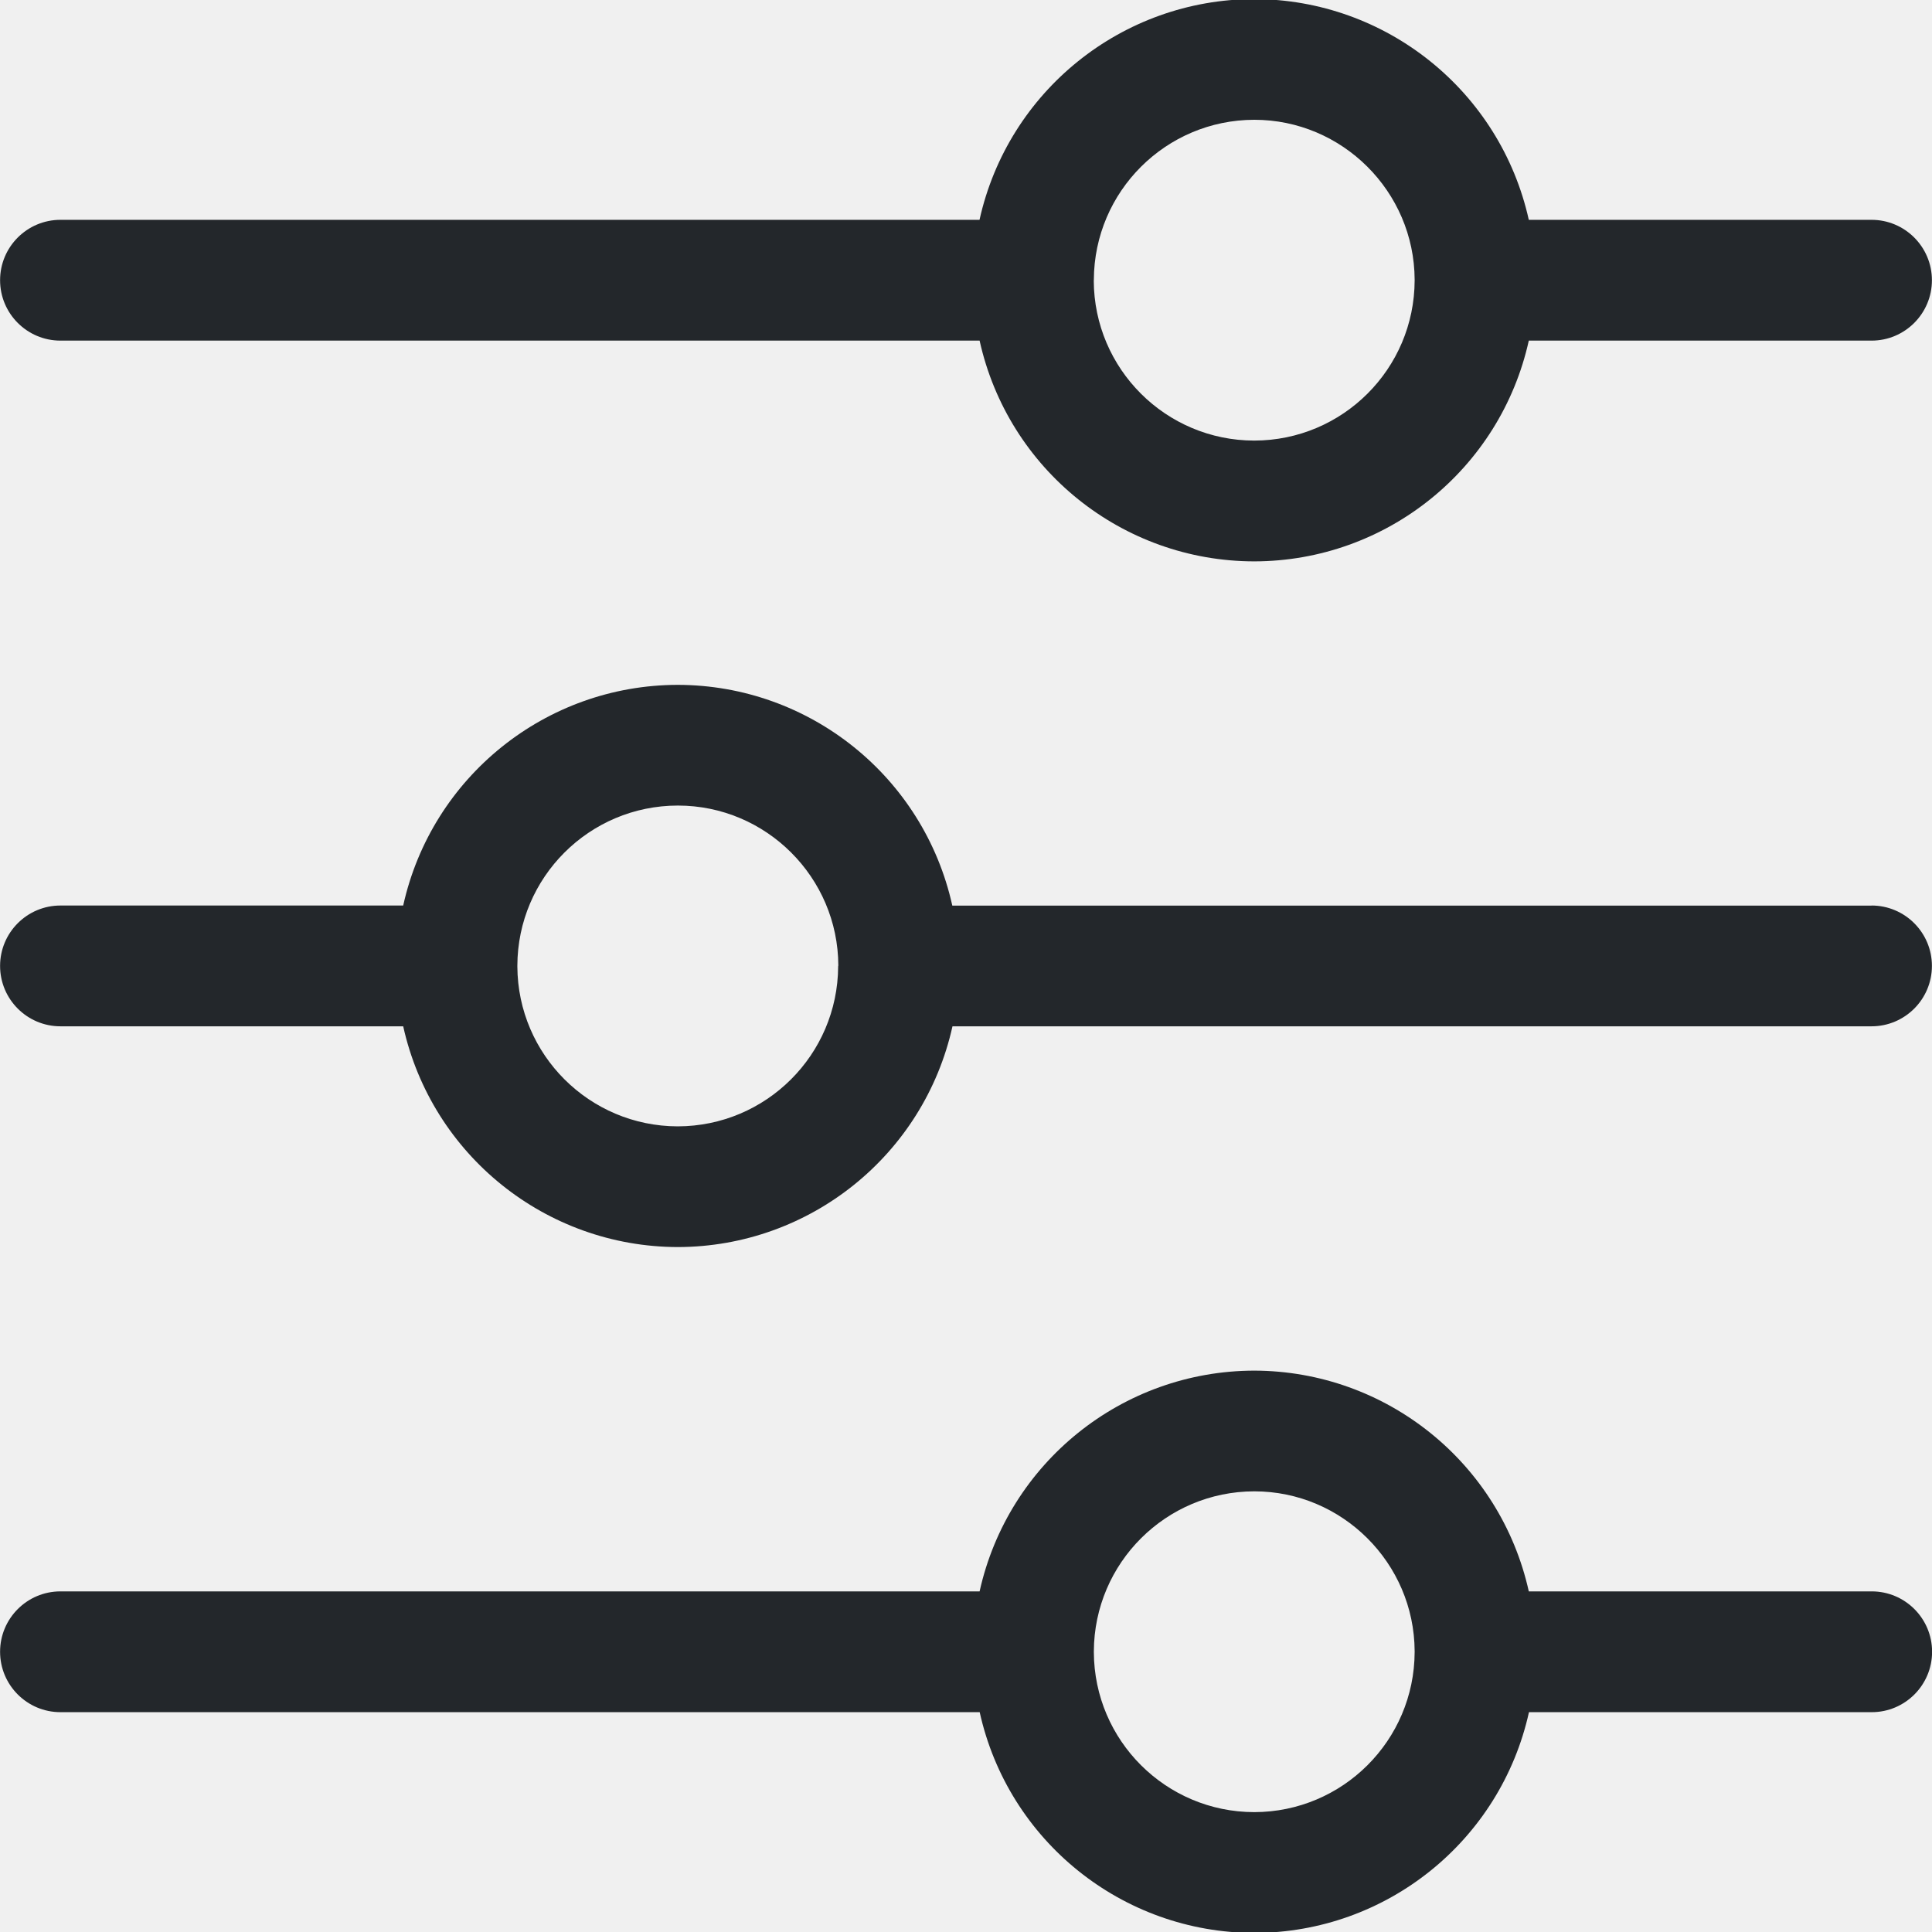
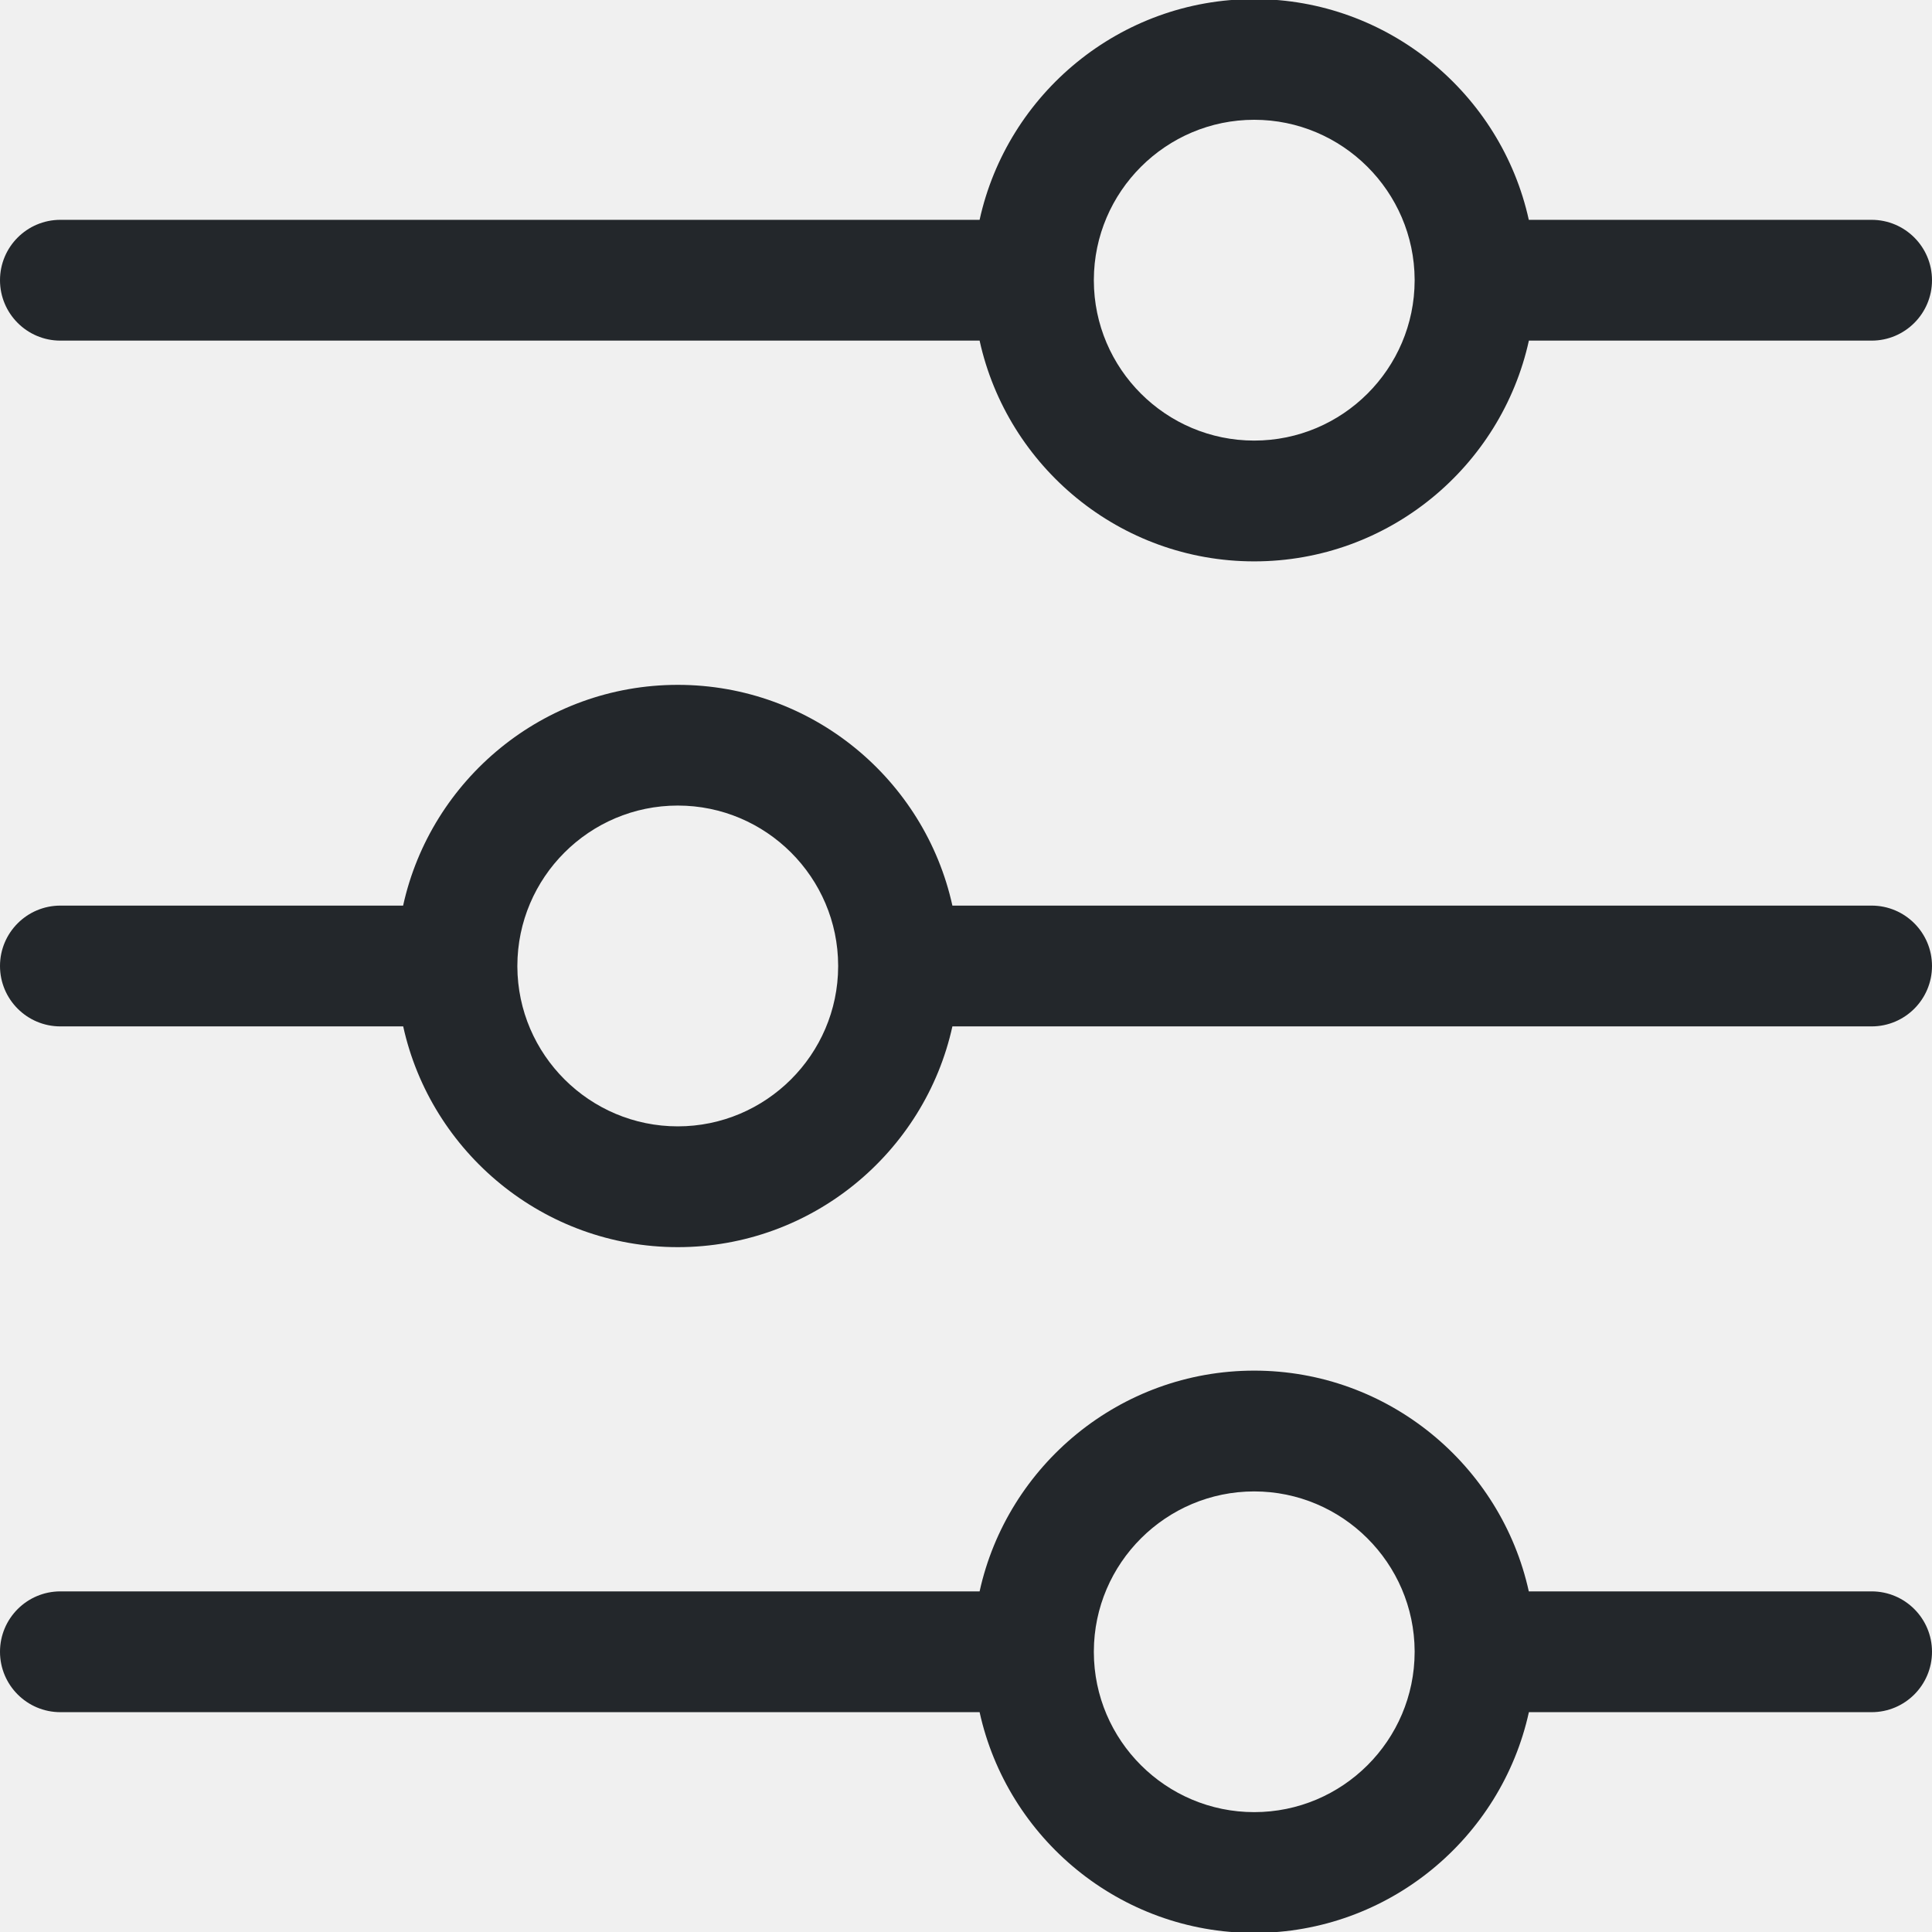
<svg xmlns="http://www.w3.org/2000/svg" width="23" height="23" viewBox="0 0 23 23" fill="none">
  <g clip-path="url(#clip0_182_3187)">
-     <path d="M.719 4.055h10.943a3.353 3.353 0 003.27 2.628A3.353 3.353 0 0018.2 4.055h4.08a.719.719 0 100-1.438H18.2a3.356 3.356 0 00-3.27-2.628 3.355 3.355 0 00-3.269 2.628H.72a.719.719 0 000 1.438zm12.303-.717V3.33a1.913 1.913 0 011.91-1.904c1.047 0 1.904.853 1.909 1.902v.01a1.912 1.912 0 01-1.91 1.907 1.912 1.912 0 01-1.91-1.905v-.002zm9.26 15.607H18.2a3.356 3.356 0 00-3.269-2.628 3.355 3.355 0 00-3.269 2.628H.72a.719.719 0 100 1.438h10.943a3.353 3.353 0 003.27 2.628 3.353 3.353 0 003.269-2.628h4.08a.719.719 0 100-1.438zm-7.35 2.628a1.912 1.912 0 01-1.91-1.904v-.011a1.913 1.913 0 011.91-1.904c1.047 0 1.904.853 1.909 1.902v.011a1.912 1.912 0 01-1.91 1.906zm7.35-10.792H11.337a3.353 3.353 0 00-3.27-2.628A3.353 3.353 0 004.8 10.78H.72a.719.719 0 000 1.438H4.8a3.356 3.356 0 003.27 2.628 3.355 3.355 0 003.269-2.628H22.28a.719.719 0 100-1.438zm-12.304.717v.008a1.913 1.913 0 01-1.91 1.903 1.913 1.913 0 01-1.909-1.902v-.01A1.912 1.912 0 018.07 9.59c1.051 0 1.907.855 1.91 1.905v.003z" fill="#23272B" />
+     <path d="M0.719 4.055H11.662C11.992 5.556 13.332 6.683 14.931 6.683C16.53 6.683 17.871 5.556 18.201 4.055H22.281C22.678 4.055 23 3.733 23 3.336C23 2.939 22.678 2.617 22.281 2.617H18.2C17.87 1.117 16.527 -0.011 14.931 -0.011C13.334 -0.011 11.992 1.116 11.662 2.617H0.719C0.322 2.617 0 2.939 0 3.336C0 3.733 0.322 4.055 0.719 4.055ZM13.022 3.338L13.022 3.33C13.025 2.28 13.882 1.426 14.931 1.426C15.979 1.426 16.836 2.279 16.841 3.328L16.841 3.339C16.839 4.39 15.983 5.245 14.931 5.245C13.88 5.245 13.024 4.391 13.022 3.34L13.022 3.338ZM22.281 18.945H18.2C17.87 17.445 16.527 16.317 14.931 16.317C13.334 16.317 11.992 17.445 11.662 18.945H0.719C0.322 18.945 0 19.267 0 19.664C0 20.061 0.322 20.383 0.719 20.383H11.662C11.992 21.884 13.332 23.011 14.931 23.011C16.53 23.011 17.871 21.884 18.201 20.383H22.281C22.678 20.383 23 20.061 23 19.664C23 19.267 22.678 18.945 22.281 18.945ZM14.931 21.573C13.88 21.573 13.024 20.719 13.022 19.669L13.022 19.666L13.022 19.658C13.025 18.608 13.882 17.755 14.931 17.755C15.979 17.755 16.836 18.607 16.841 19.656L16.841 19.667C16.839 20.719 15.983 21.573 14.931 21.573ZM22.281 10.781H11.338C11.008 9.28 9.668 8.153 8.069 8.153C6.47 8.153 5.129 9.28 4.799 10.781H0.719C0.322 10.781 0 11.103 0 11.5C0 11.897 0.322 12.219 0.719 12.219H4.8C5.13 13.719 6.473 14.847 8.069 14.847C9.666 14.847 11.008 13.719 11.338 12.219H22.281C22.678 12.219 23 11.897 23 11.5C23 11.103 22.678 10.781 22.281 10.781ZM9.978 11.498L9.978 11.506C9.975 12.555 9.118 13.409 8.069 13.409C7.02 13.409 6.164 12.557 6.159 11.508L6.159 11.497C6.161 10.445 7.017 9.59 8.069 9.59C9.12 9.59 9.976 10.445 9.978 11.495L9.978 11.498Z" fill="#23272B" />
  </g>
  <defs>
    <clipPath id="clip0_182_3187">
-       <path fill="#fff" d="M0 0h23v23H0z" />
+       <rect width="23" height="23" fill="white" />
    </clipPath>
  </defs>
</svg>
